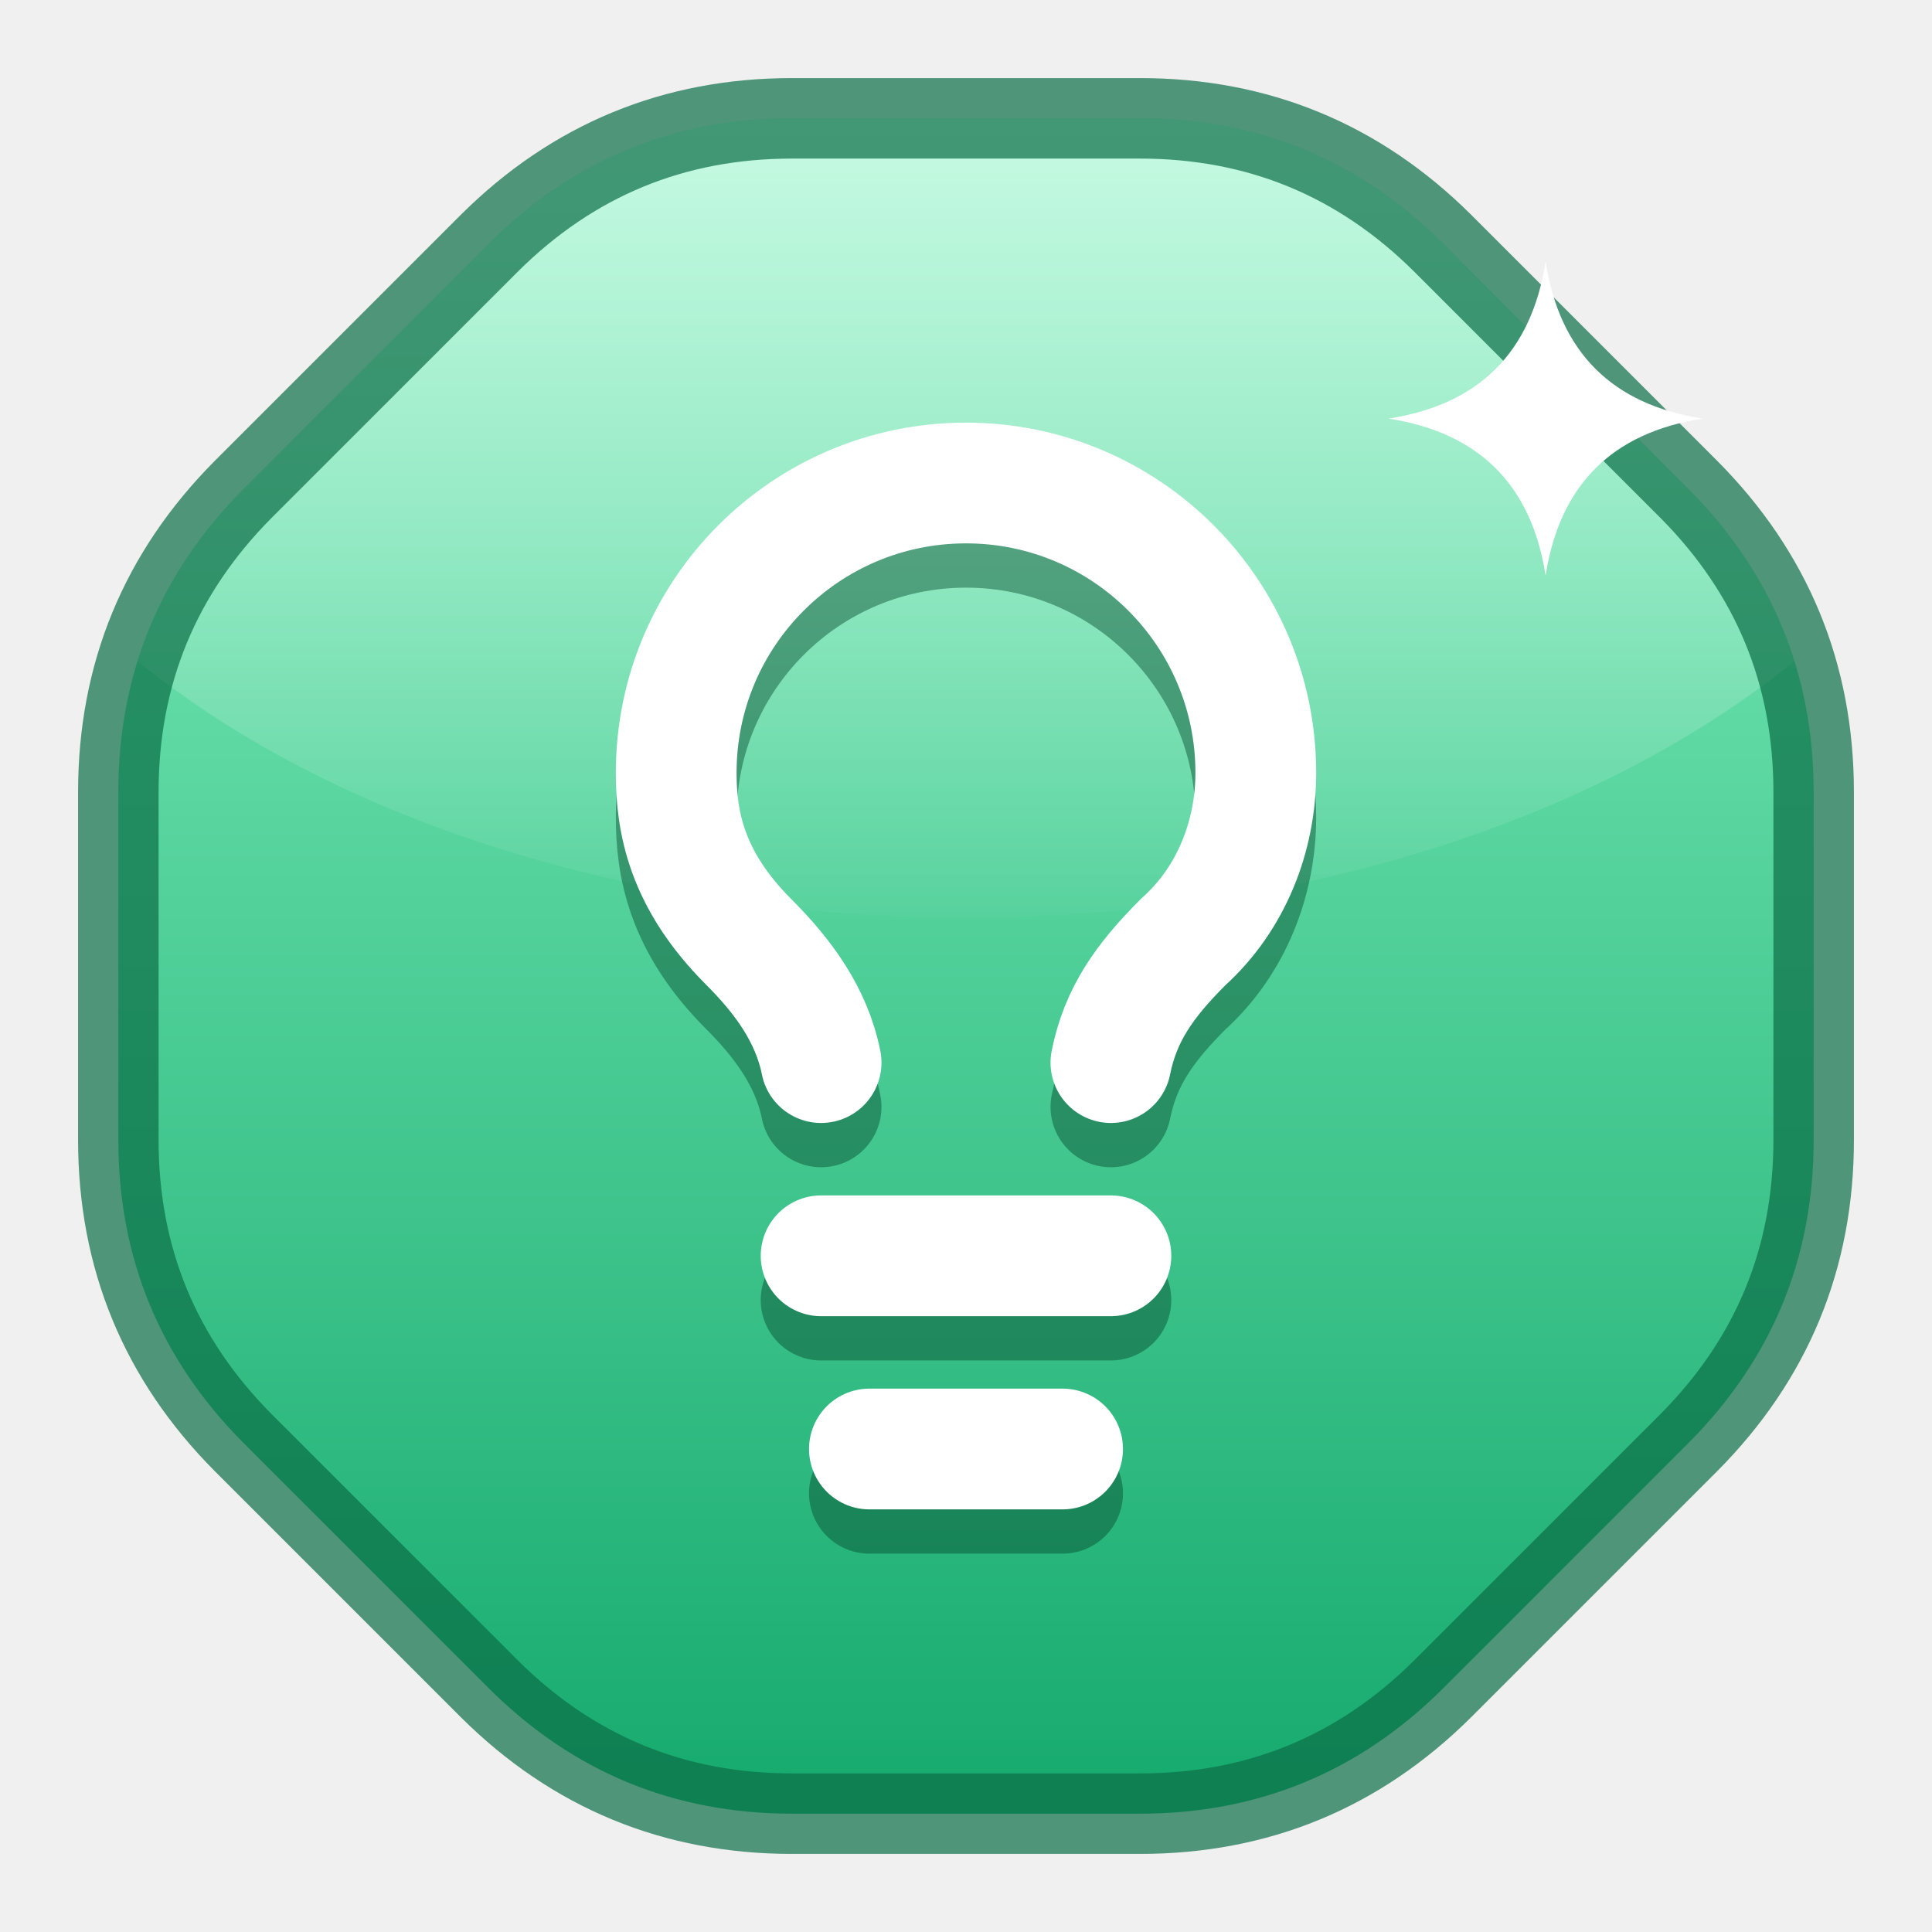
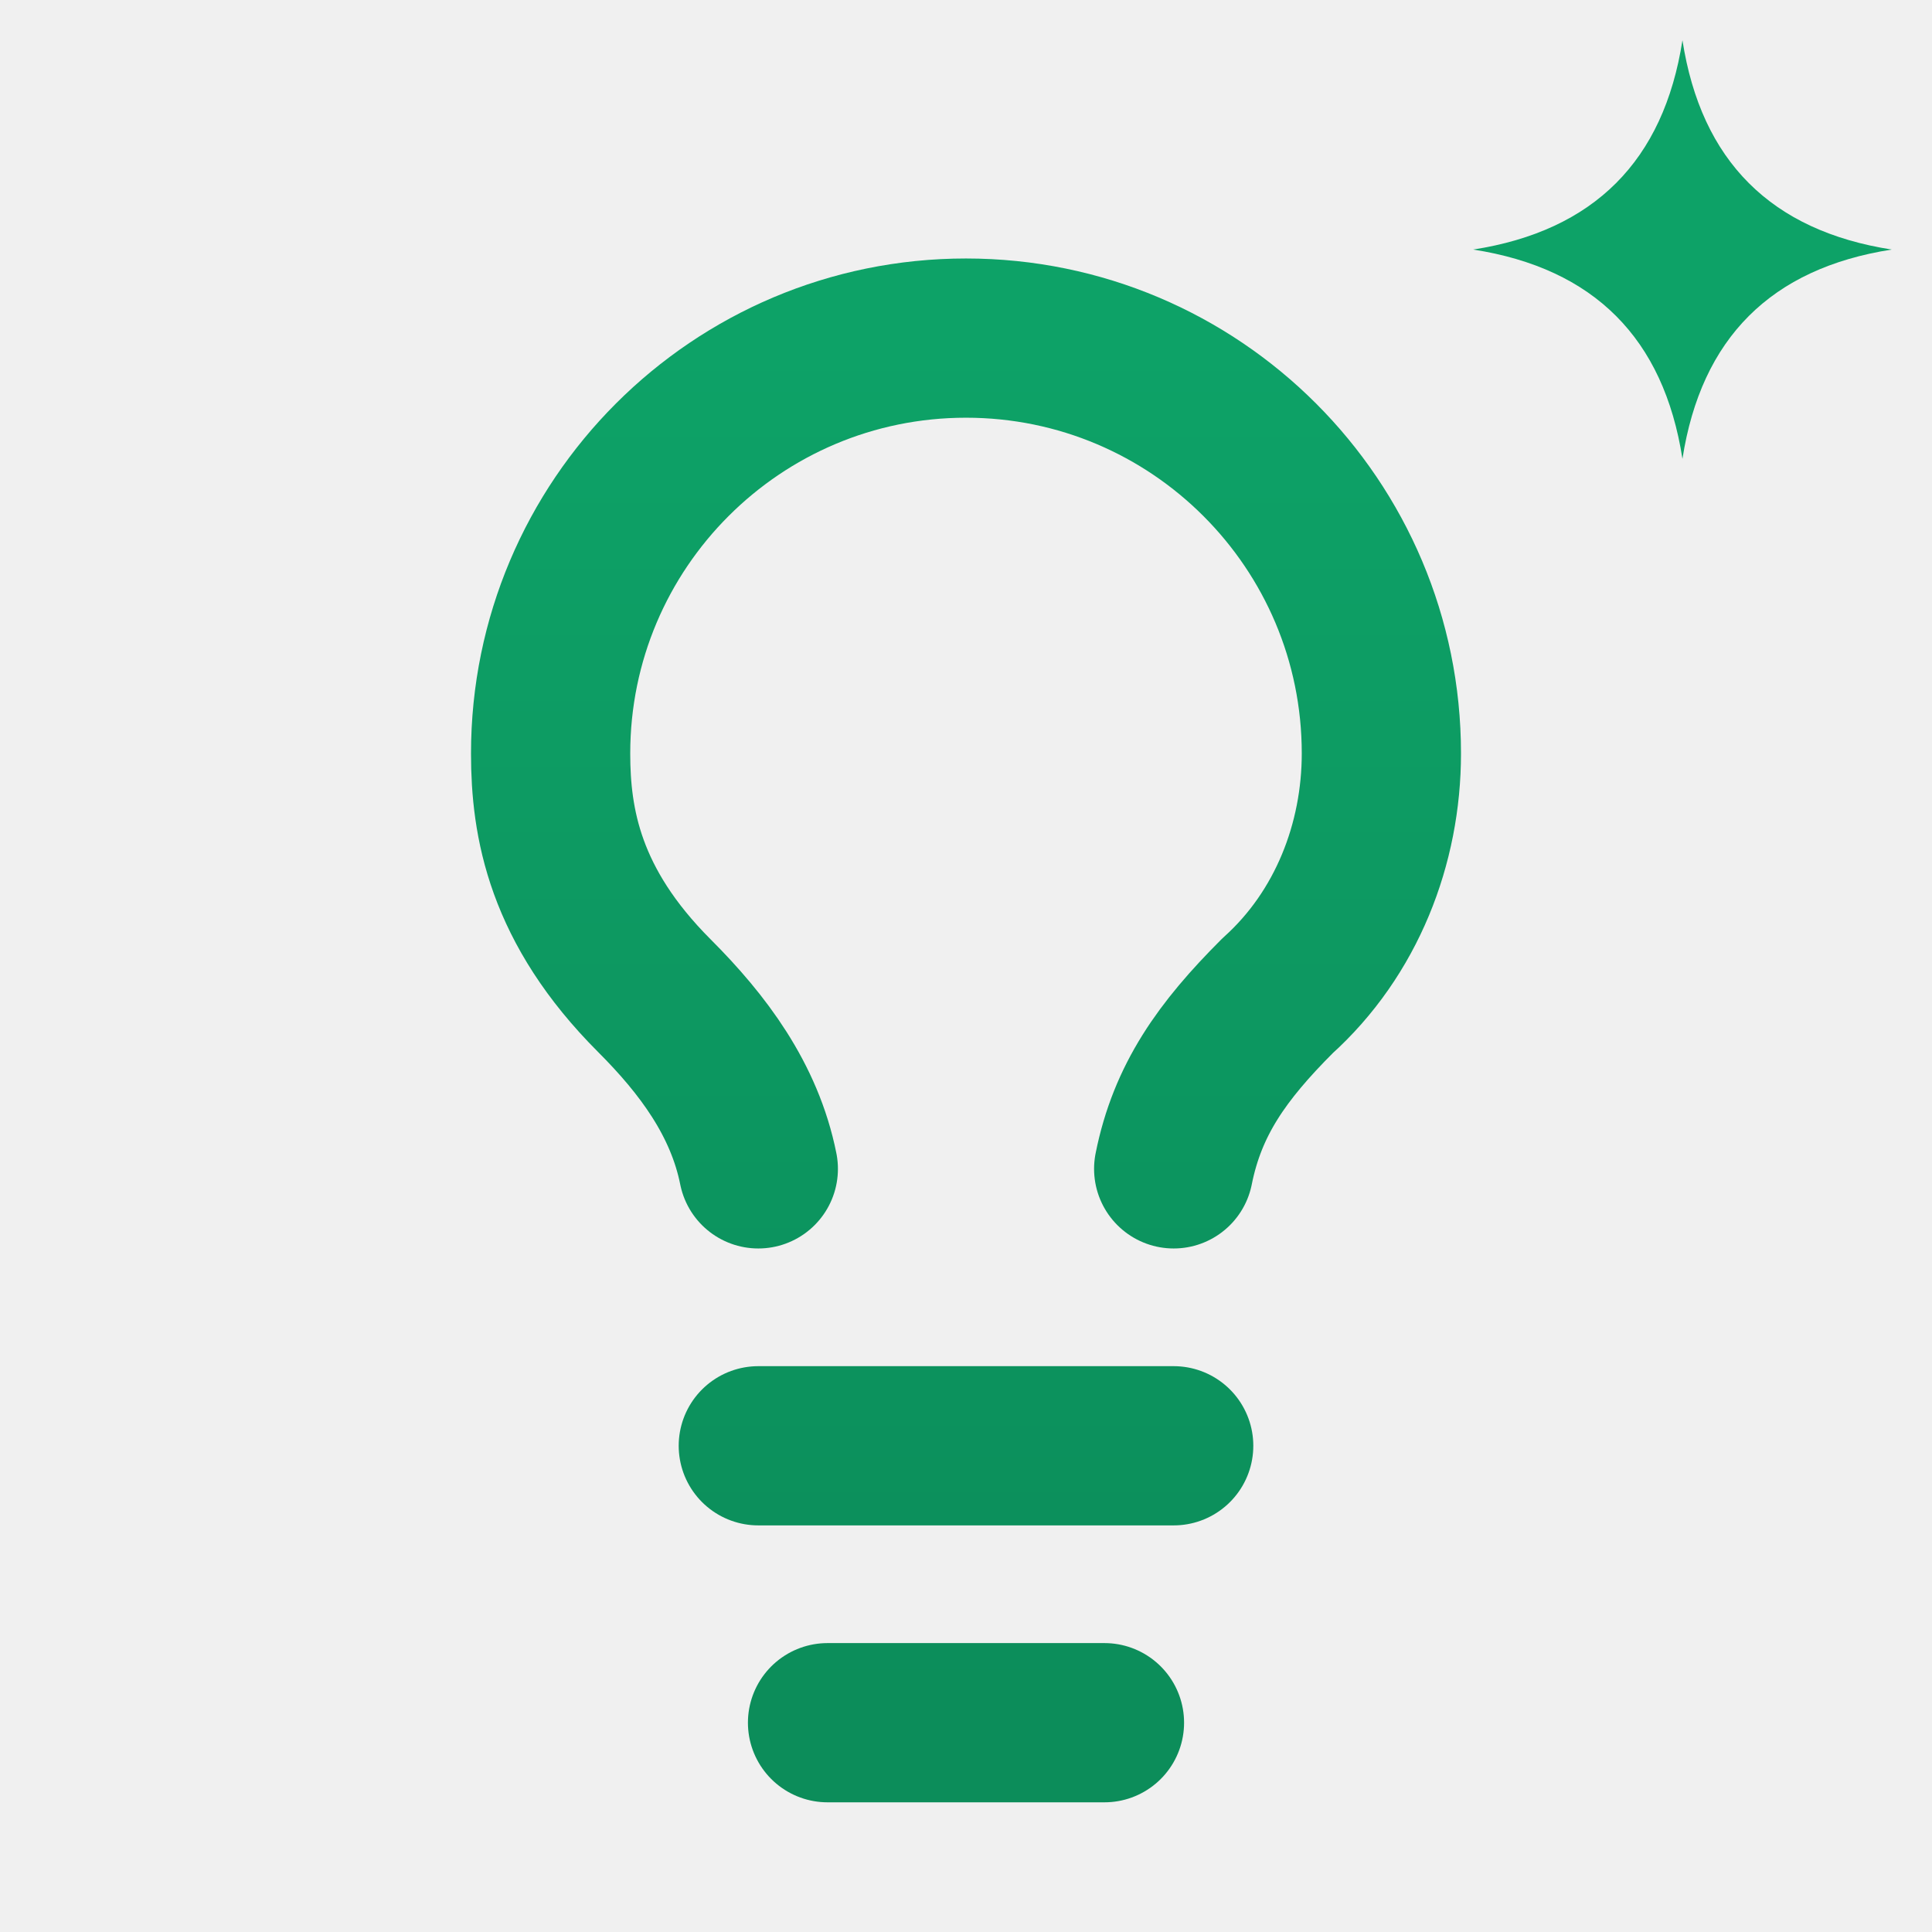
<svg xmlns="http://www.w3.org/2000/svg" viewBox="0 0 24 24" width="24" height="24">
  <defs>
-     <linearGradient id="ideas4p" x1="12" y1="1" x2="12" y2="23" gradientUnits="userSpaceOnUse">
-       <stop offset="0" stop-color="#8af5c4" />
-       <stop offset="1" stop-color="#13a86c" />
+     <linearGradient id="ideas4p" x1="12" y1="2" x2="12" y2="22" gradientUnits="userSpaceOnUse">
+       <stop offset="0" stop-color="#0da267" />
+       <stop offset="1" stop-color="#0c8d5a" />
    </linearGradient>
-     <linearGradient id="ideas4g" x1="12" y1="1" x2="12" y2="12" gradientUnits="userSpaceOnUse">
-       <stop offset="0" stop-color="#ffffff" stop-opacity=".55" />
-       <stop offset="1" stop-color="#ffffff" stop-opacity="0" />
-     </linearGradient>
-     <clipPath id="ideas4c">
-       <path d="M14.16 1.47Q16.36 1.47 17.92 3.02L20.98 6.08Q22.53 7.64 22.53 9.84L22.53 14.16Q22.53 16.36 20.98 17.92L17.92 20.98Q16.36 22.53 14.16 22.53L9.84 22.53Q7.64 22.53 6.08 20.98L3.02 17.92Q1.47 16.36 1.47 14.16L1.47 9.84Q1.47 7.64 3.02 6.08L6.08 3.02Q7.64 1.47 9.84 1.47Z" />
-     </clipPath>
  </defs>
-   <path d="M14.16 1.47Q16.36 1.47 17.92 3.02L20.98 6.08Q22.53 7.64 22.53 9.84L22.53 14.16Q22.53 16.36 20.98 17.92L17.92 20.98Q16.36 22.53 14.16 22.53L9.84 22.53Q7.64 22.53 6.08 20.98L3.02 17.92Q1.47 16.36 1.47 14.16L1.47 9.84Q1.47 7.64 3.02 6.08L6.08 3.02Q7.64 1.47 9.84 1.47Z" fill="url(#ideas4p)" />
-   <g clip-path="url(#ideas4c)">
-     <ellipse cx="12" cy="3.2" rx="13" ry="8.2" fill="url(#ideas4g)" />
-   </g>
-   <path d="M14.16 1.47Q16.36 1.47 17.92 3.02L20.98 6.08Q22.53 7.64 22.53 9.84L22.53 14.16Q22.53 16.36 20.98 17.92L17.92 20.98Q16.36 22.53 14.16 22.53L9.84 22.53Q7.64 22.53 6.08 20.98L3.02 17.92Q1.47 16.36 1.47 14.16L1.47 9.84Q1.47 7.64 3.02 6.08L6.08 3.02Q7.64 1.47 9.84 1.47Z" fill="none" stroke="#0a6e46" stroke-opacity=".7" stroke-width="1" />
-   <g transform="translate(4.80 5.35) scale(0.6)" stroke="#064a2e" stroke-opacity=".45" stroke-width="2.5" stroke-linecap="round" stroke-linejoin="round" fill="none">
+   <g transform="translate(1.68 2.48) scale(0.86)" fill="url(#ideas4p)" fill-opacity=".22" />
+   <g transform="translate(1.68 2.48) scale(0.86)" stroke="url(#ideas4p)" stroke-width="2.3" stroke-linecap="round" stroke-linejoin="round" fill="none">
    <path d="M15 14c.2-1 .7-1.7 1.5-2.5 1-.9 1.5-2.2 1.5-3.5A6 6 0 0 0 6 8c0 1 .2 2.2 1.5 3.5.7.7 1.3 1.5 1.5 2.5" />
    <path d="M9 18h6" />
    <path d="M10 22h4" />
  </g>
-   <g transform="translate(4.80 4.80) scale(0.6)" stroke="#ffffff" stroke-width="2.5" stroke-linecap="round" stroke-linejoin="round" fill="none">
-     <path d="M15 14c.2-1 .7-1.7 1.5-2.5 1-.9 1.5-2.2 1.5-3.5A6 6 0 0 0 6 8c0 1 .2 2.2 1.5 3.5.7.7 1.3 1.5 1.5 2.5" />
-     <path d="M9 18h6" />
-     <path d="M10 22h4" />
-   </g>
-   <path transform="translate(19.2 5.2) scale(0.75)" d="M0-2.6Q.35-.35 2.6 0Q.35.35 0 2.6Q-.35.35-2.6 0Q-.35-.35 0-2.6Z" fill="#ffffff" />
+   <path transform="translate(20.9 3.1) scale(1.0)" d="M0-2.6Q.35-.35 2.6 0Q.35.35 0 2.6Q-.35.35-2.6 0Q-.35-.35 0-2.6Z" fill="url(#ideas4p)" />
</svg>
